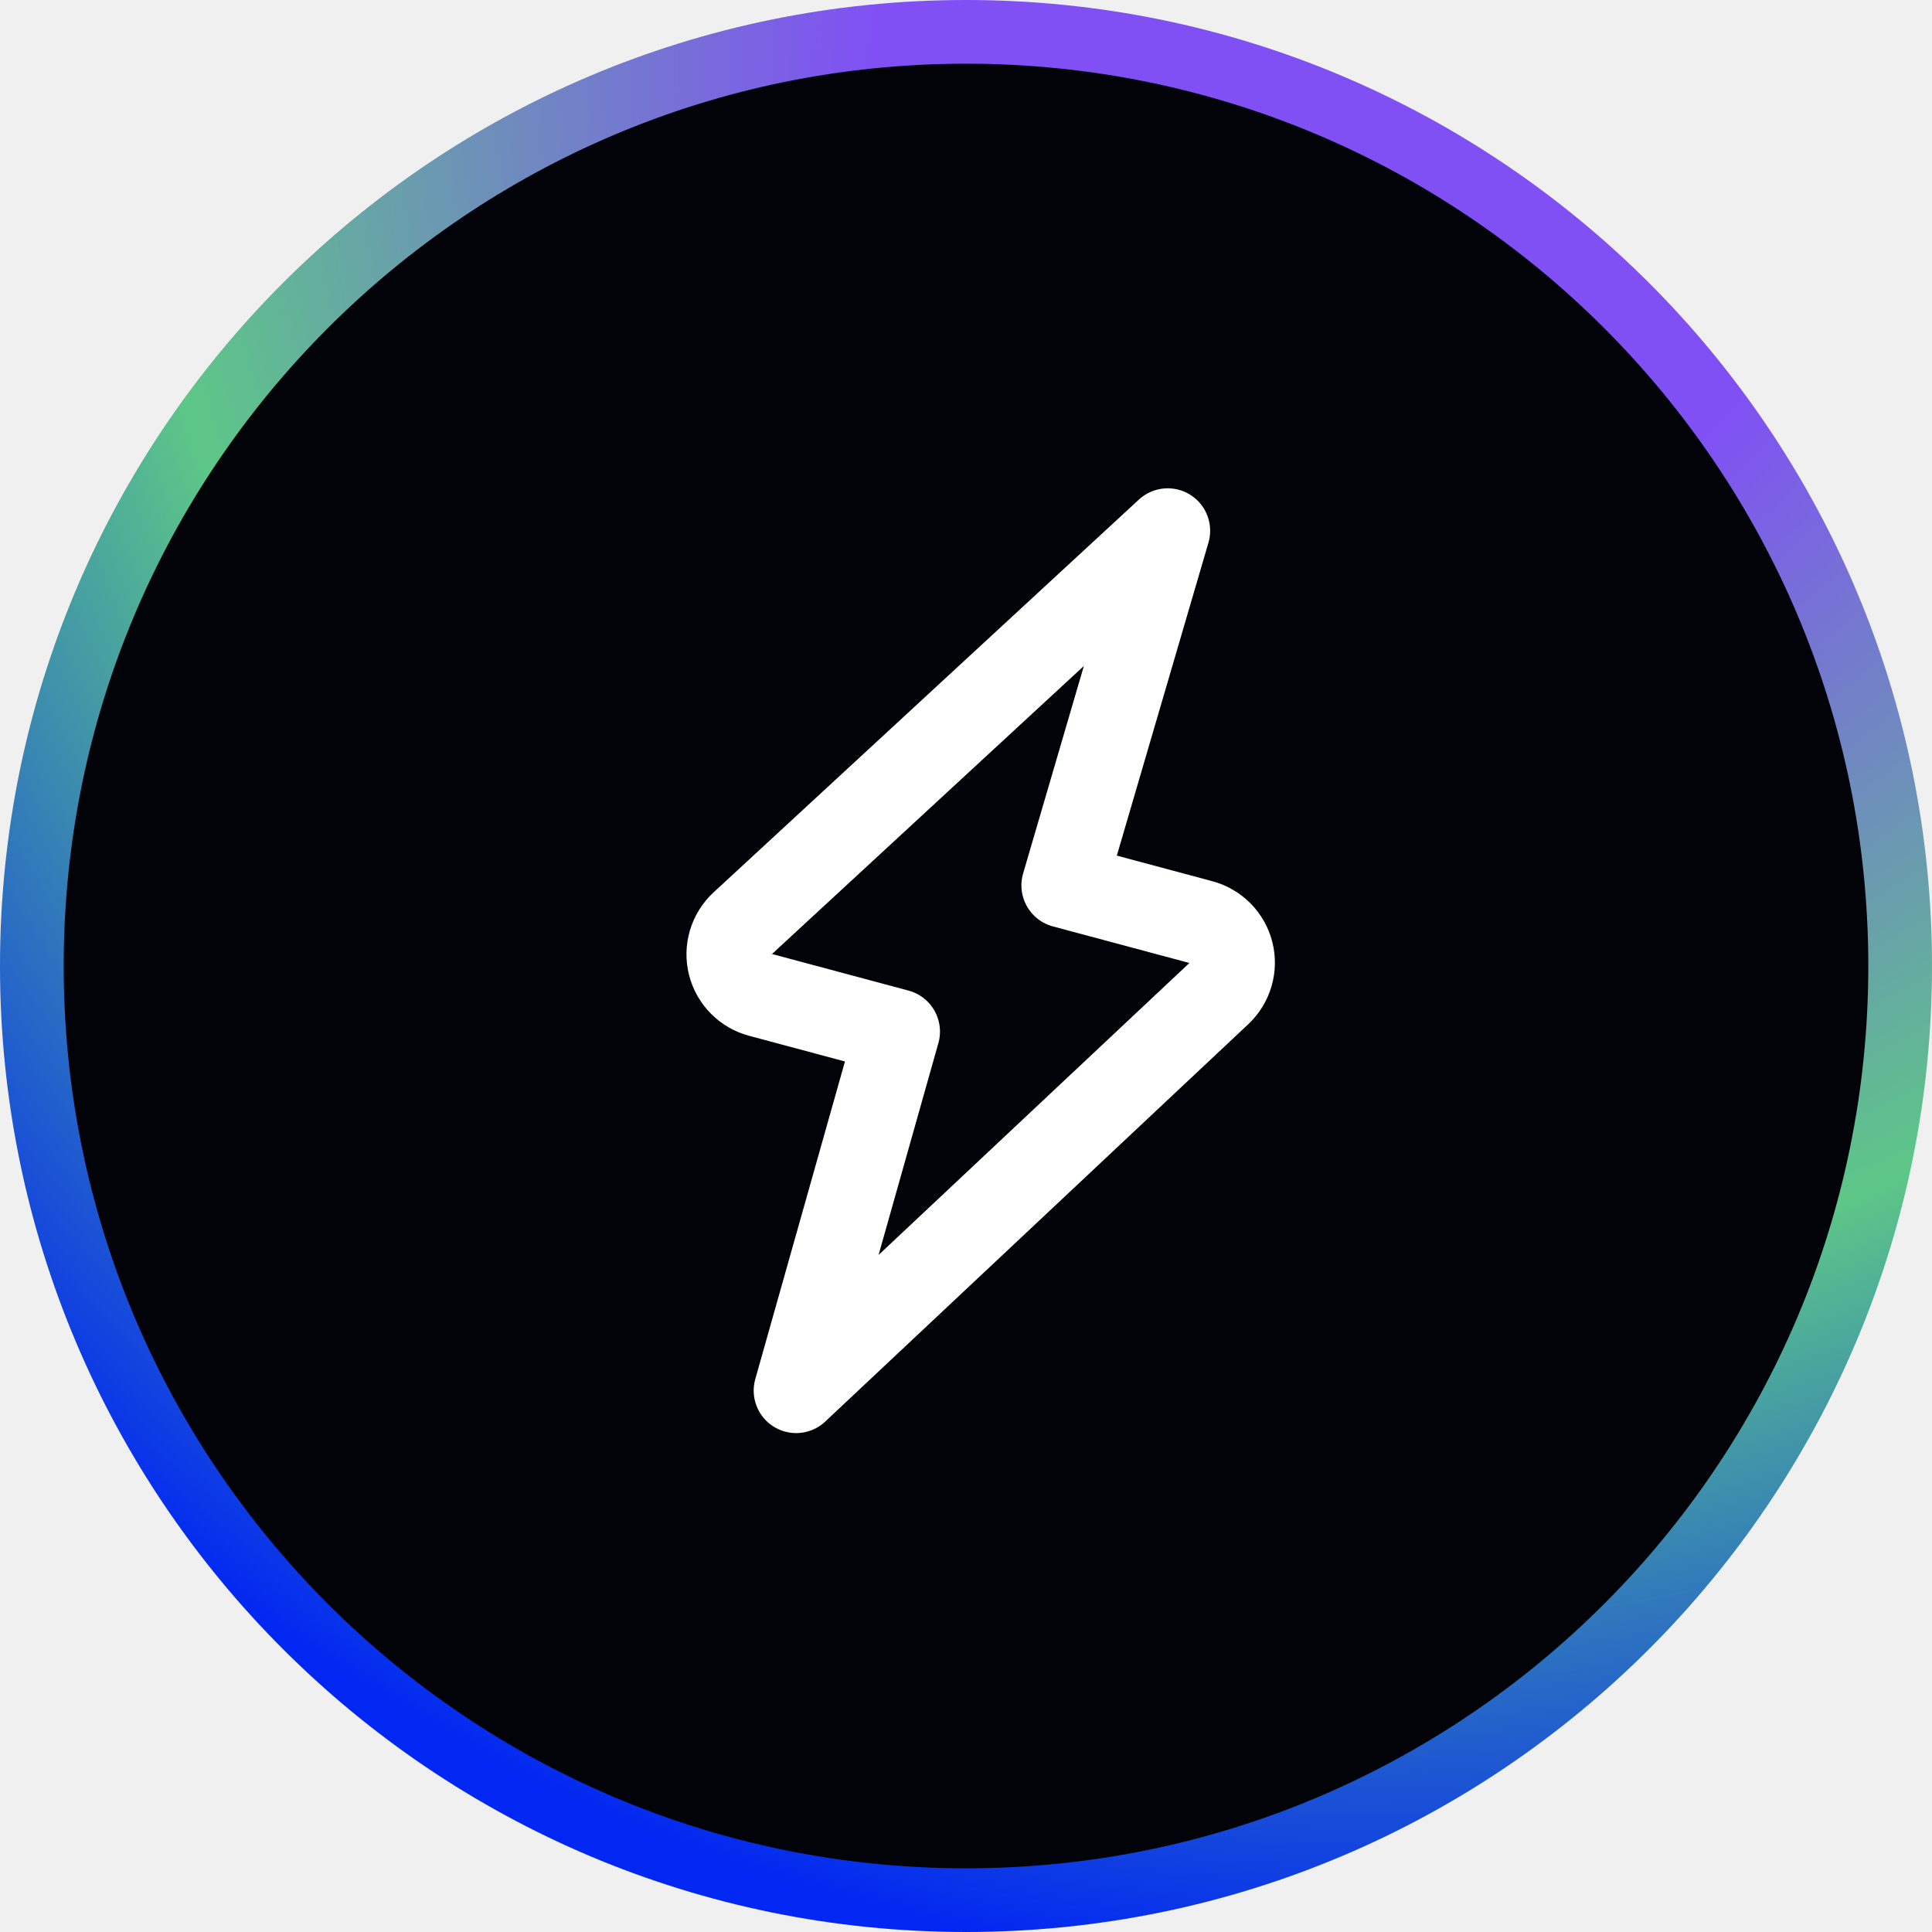
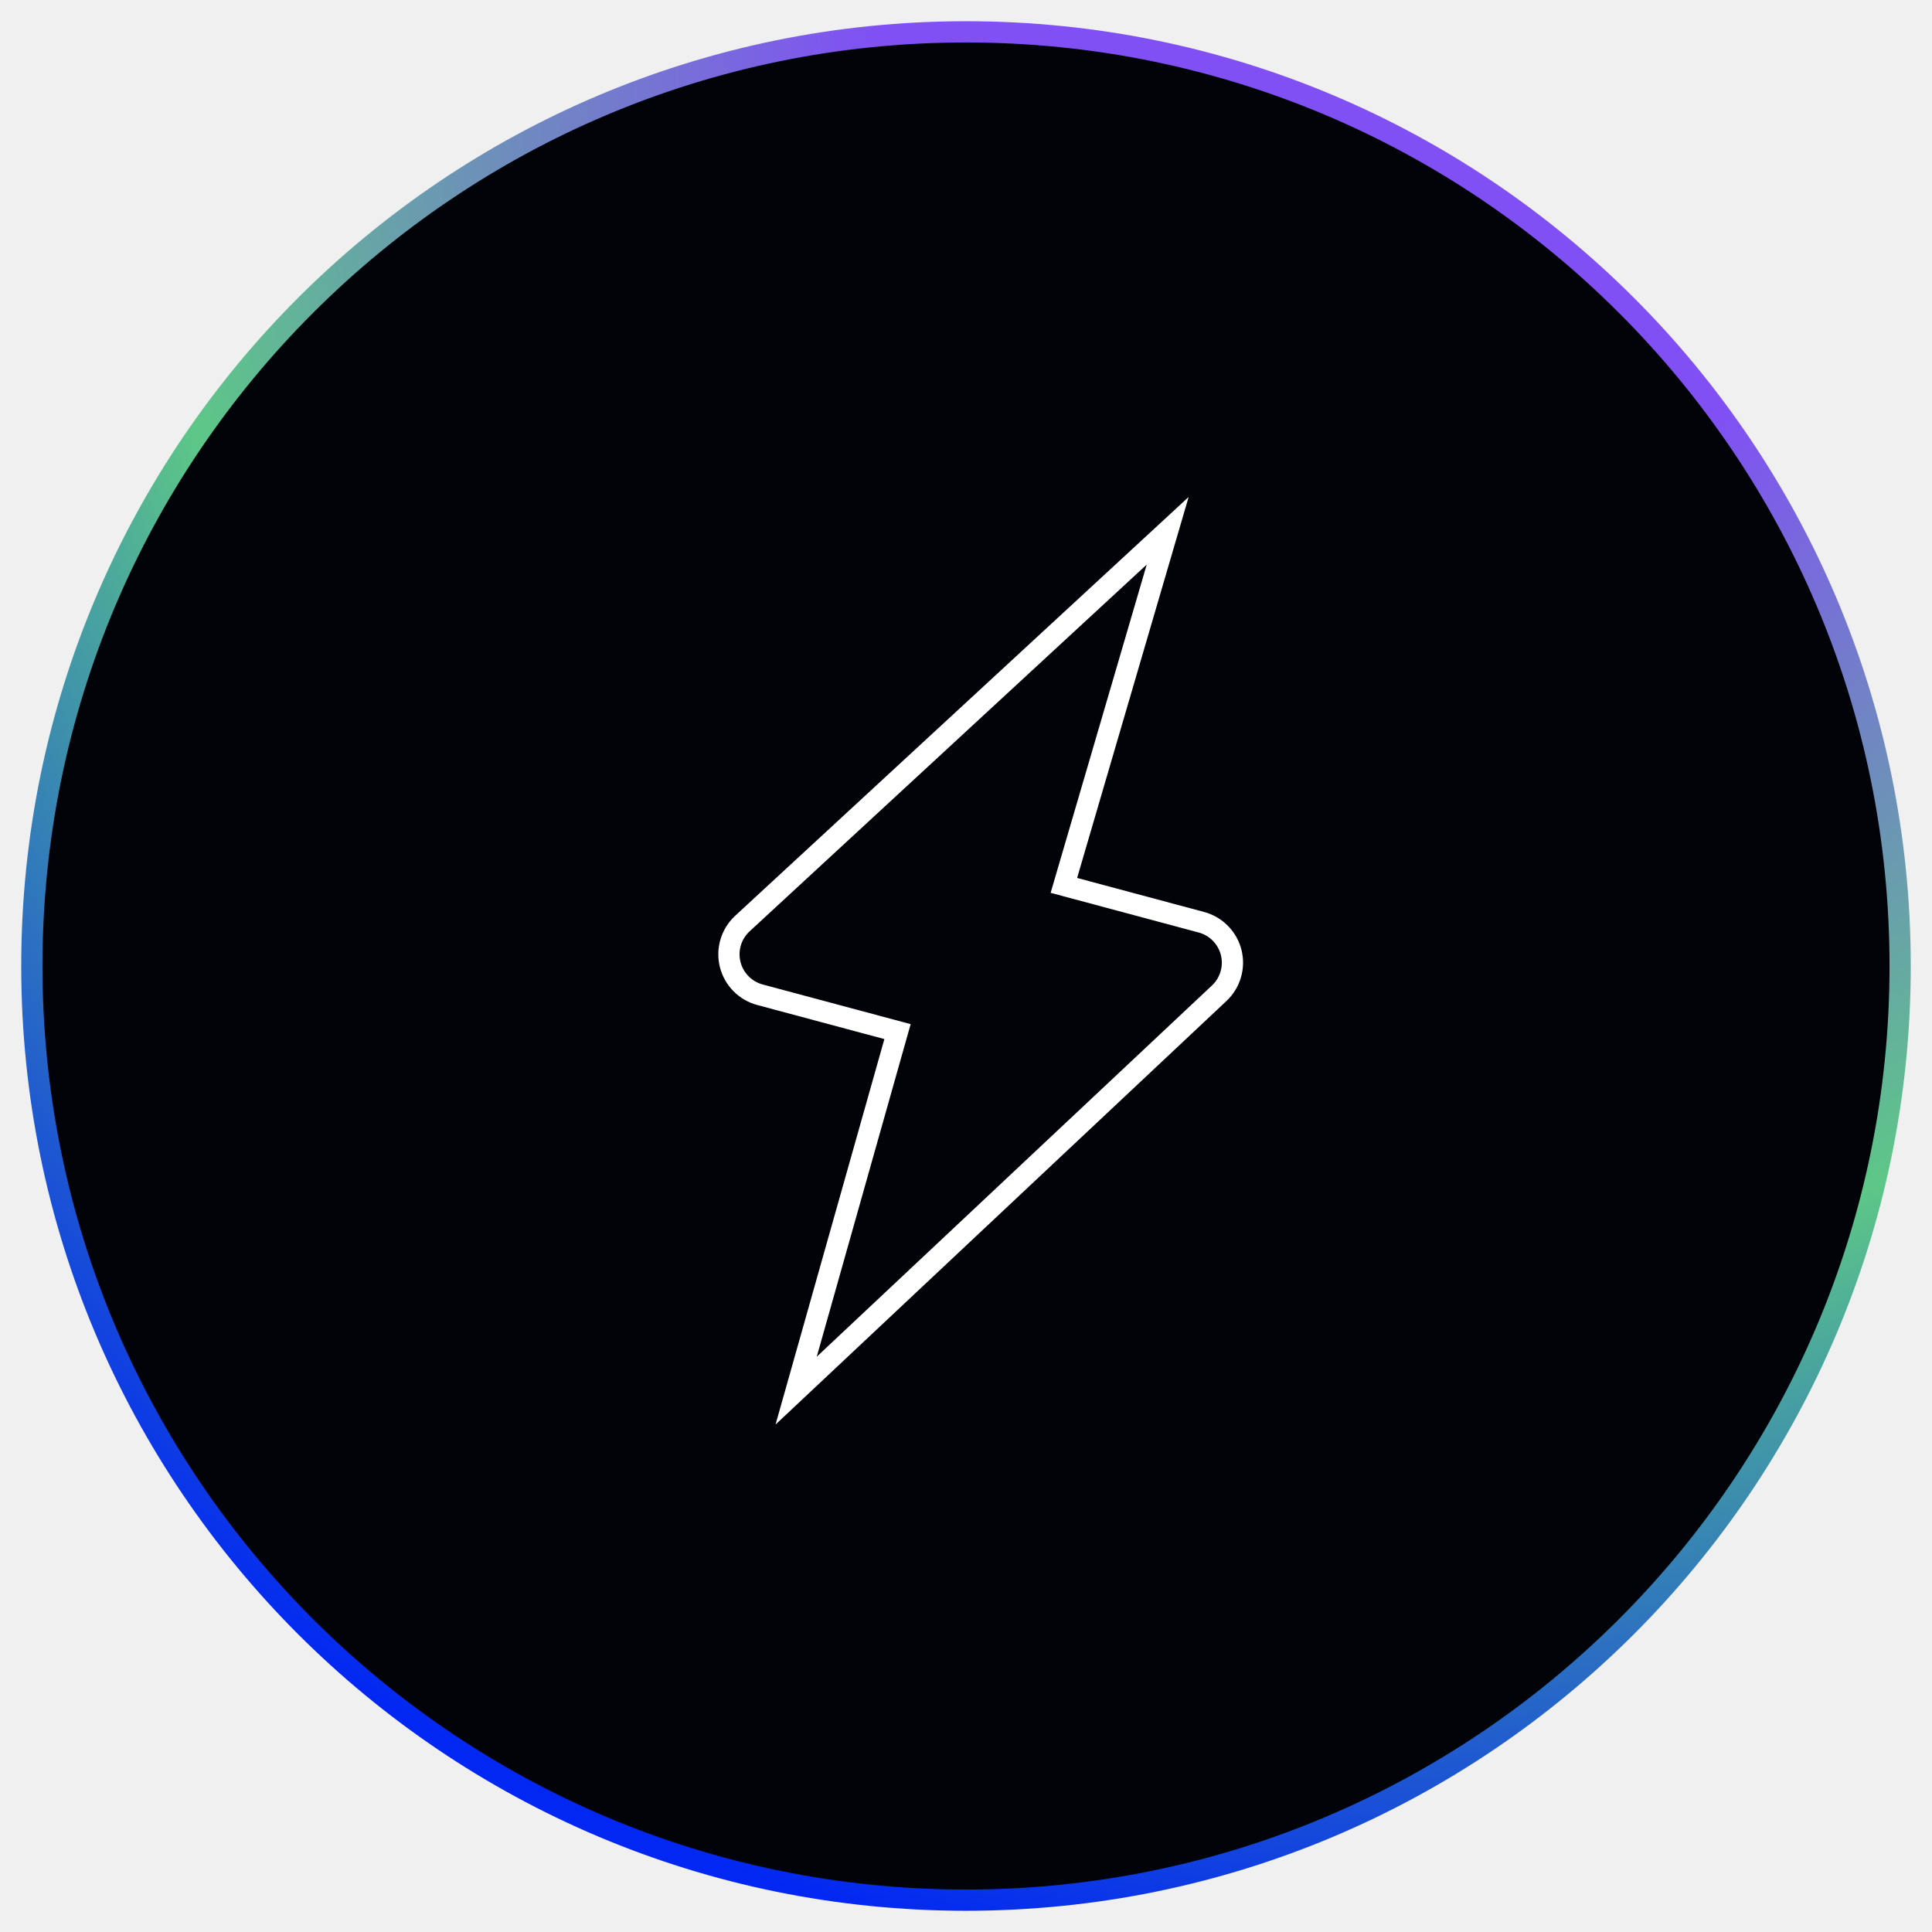
<svg xmlns="http://www.w3.org/2000/svg" width="91" height="91" viewBox="0 0 91 91" fill="none">
  <rect x="1.5" y="1.5" width="88" height="88" rx="44" fill="#020309" />
-   <rect x="1.5" y="1.5" width="88" height="88" rx="44" stroke="url(#paint0_radial_101_2317)" stroke-width="3" />
+   <rect x="1.5" y="1.5" width="88" height="88" rx="44" stroke="url(#paint0_radial_101_2317)" strokeWidth="3" />
  <g clip-path="url(#clip0_101_2317)">
-     <path d="M57.432 46.778C57.687 46.537 57.873 46.232 57.971 45.895C58.069 45.558 58.076 45.201 57.99 44.861C57.904 44.521 57.728 44.21 57.482 43.96C57.236 43.71 56.927 43.53 56.588 43.439L50.11 41.703L55 25L34.951 43.516C34.696 43.757 34.51 44.062 34.412 44.399C34.314 44.736 34.307 45.093 34.394 45.433C34.48 45.773 34.655 46.084 34.902 46.334C35.148 46.584 35.457 46.763 35.796 46.854L42.274 48.59L37.5 65.5L57.432 46.778Z" stroke="white" stroke-width="4" stroke-linecap="round" stroke-linejoin="round" />
+     <path d="M57.432 46.778C57.687 46.537 57.873 46.232 57.971 45.895C58.069 45.558 58.076 45.201 57.99 44.861C57.904 44.521 57.728 44.21 57.482 43.96C57.236 43.71 56.927 43.53 56.588 43.439L50.11 41.703L55 25L34.951 43.516C34.696 43.757 34.51 44.062 34.412 44.399C34.314 44.736 34.307 45.093 34.394 45.433C34.48 45.773 34.655 46.084 34.902 46.334C35.148 46.584 35.457 46.763 35.796 46.854L42.274 48.59L37.5 65.5L57.432 46.778Z" stroke="white" strokeWidth="4" strokeLinecap="round" strokeLinejoin="round" />
  </g>
  <defs>
    <radialGradient id="paint0_radial_101_2317" cx="0" cy="0" r="1" gradientUnits="userSpaceOnUse" gradientTransform="translate(63.5 2.99999) rotate(116.565) scale(110.685)">
      <stop stop-color="#8050F4" />
      <stop offset="0.21" stop-color="#8050F4" />
      <stop offset="0.52" stop-color="#5DC787" />
      <stop offset="0.809" stop-color="#0227F2" />
    </radialGradient>
    <clipPath id="clip0_101_2317">
      <rect width="46.292" height="46.292" fill="white" transform="translate(23 22)" />
    </clipPath>
  </defs>
</svg>
